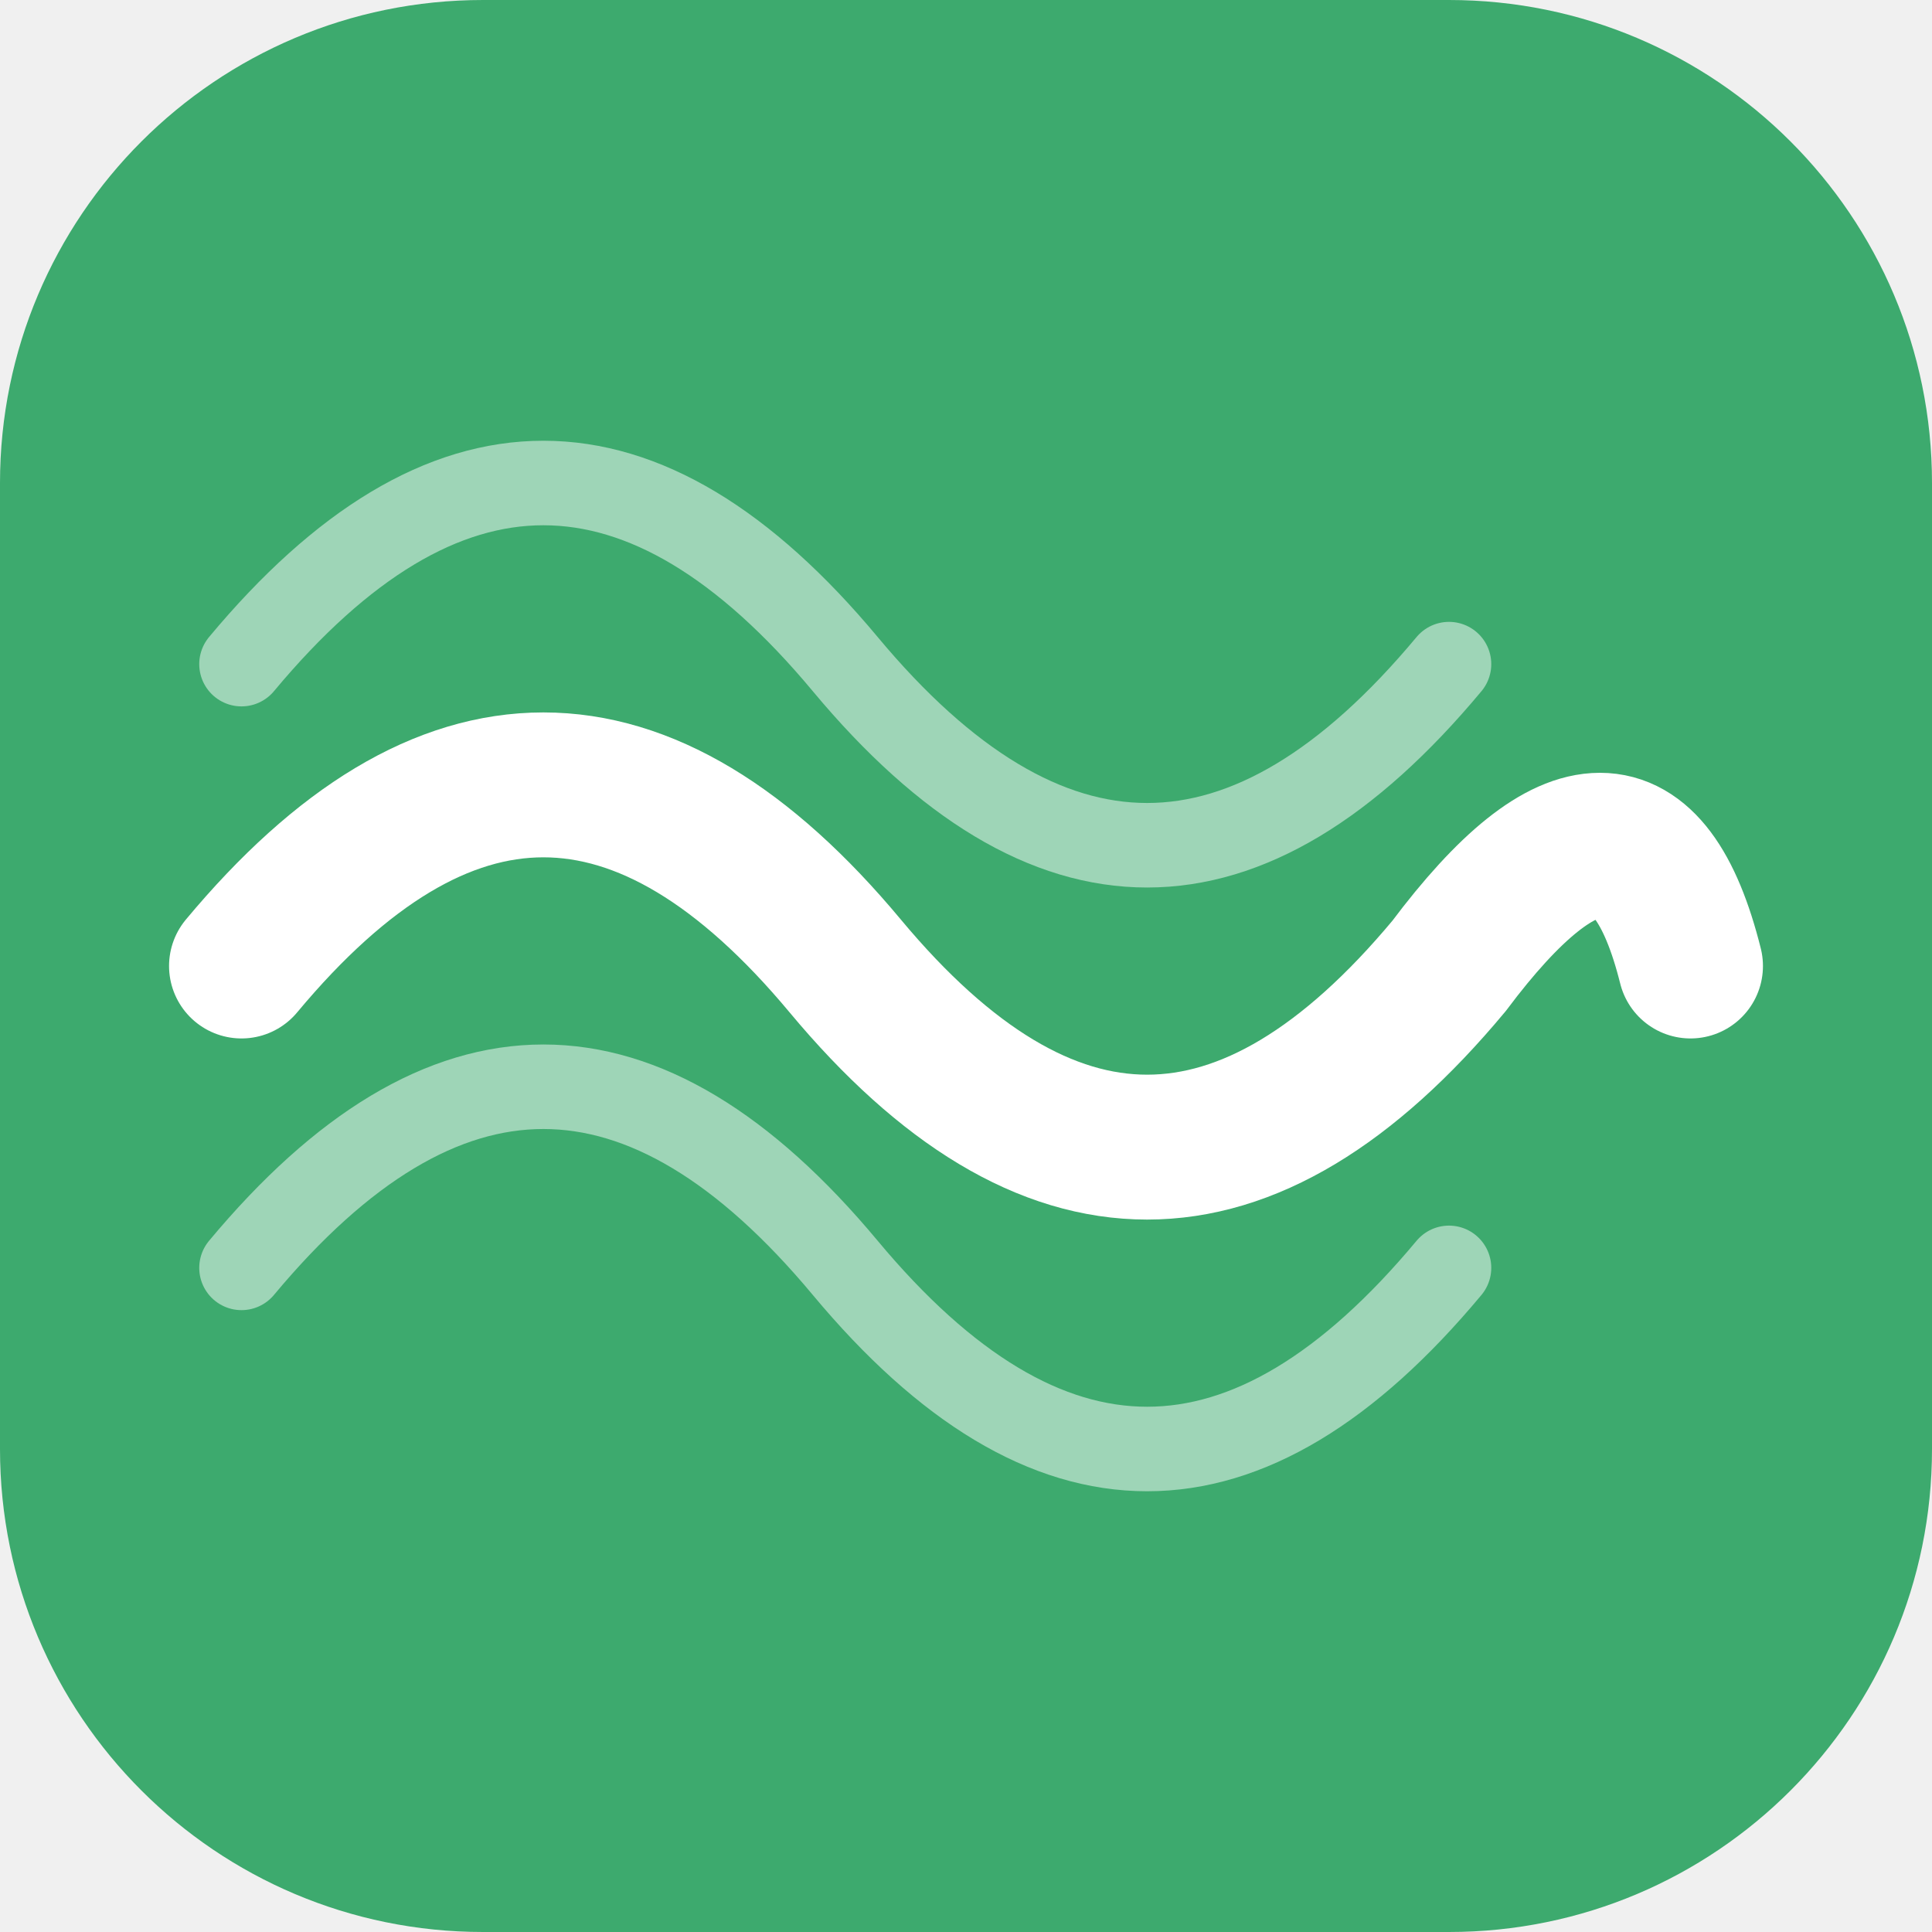
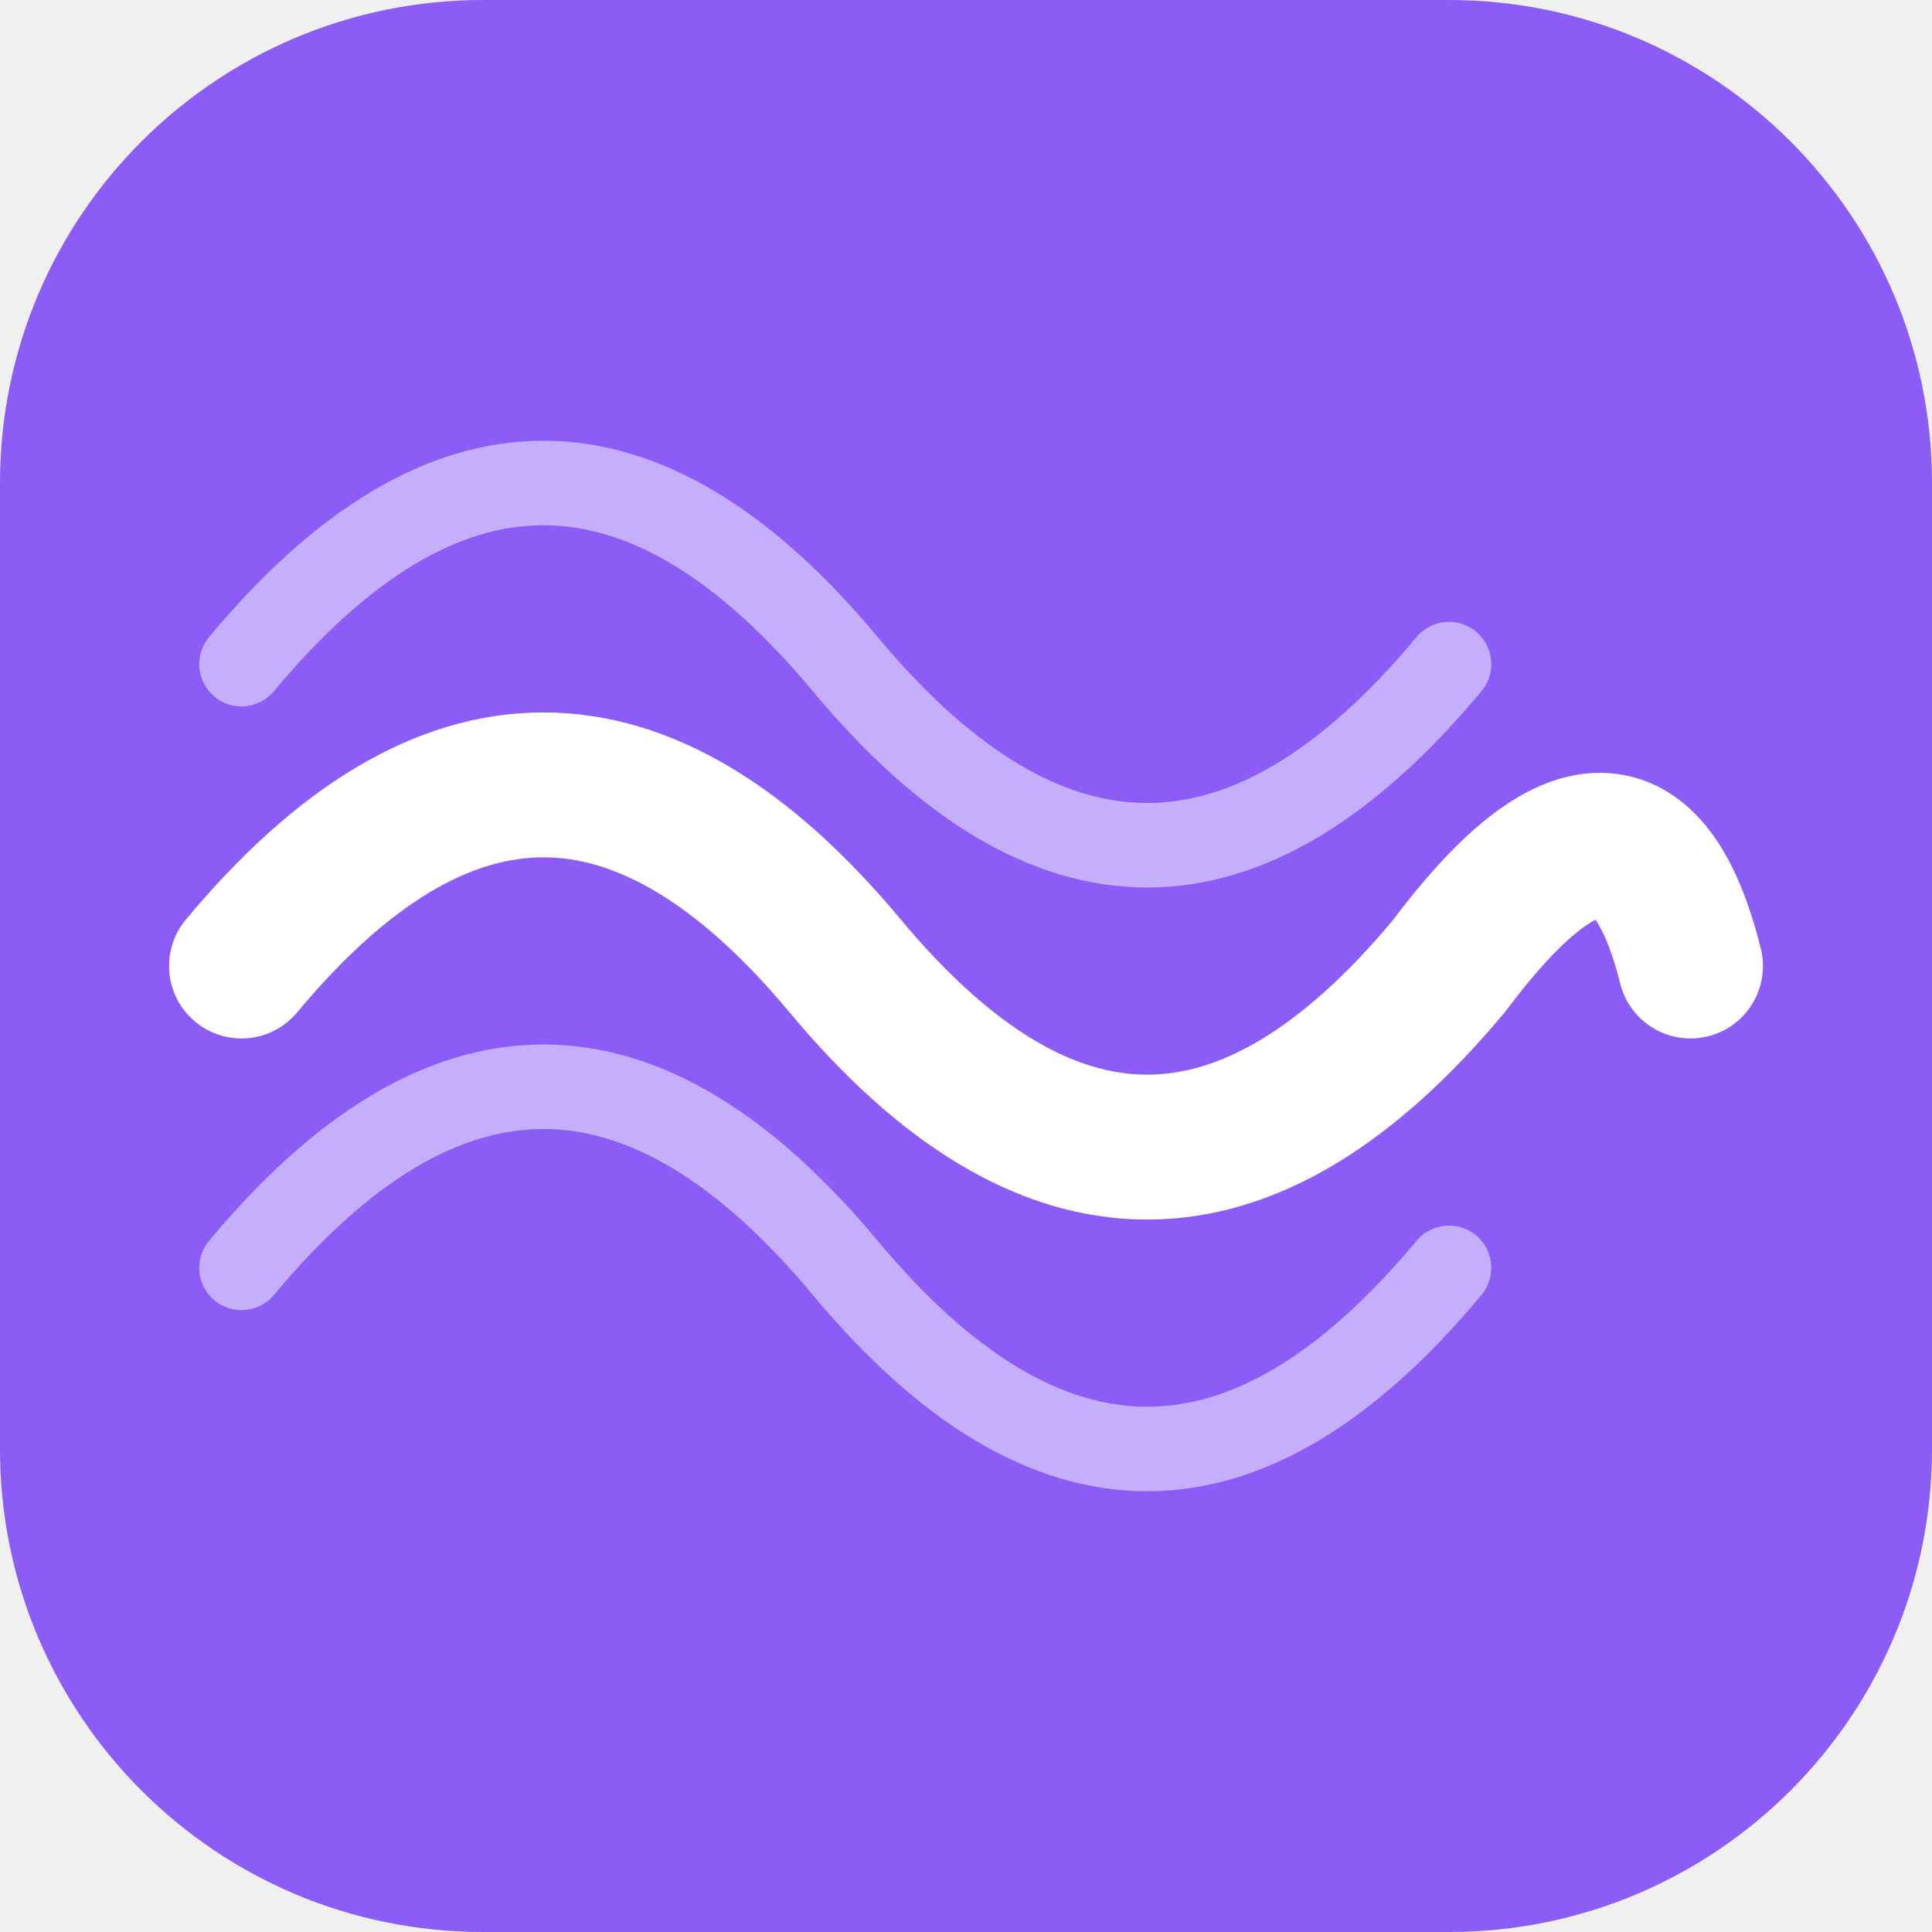
<svg xmlns="http://www.w3.org/2000/svg" viewBox="0 0 32 32" fill="none">
-   <rect width="32" height="32" rx="8" fill="#3DAA6E" />
+   <rect width="32" height="32" rx="8" fill="#8B5CF6" />
  <path d="M4 16 Q9 10 14 16 Q19 22 24 16 Q27 12 28 16" stroke="white" stroke-width="2.4" stroke-linecap="round" fill="none" />
  <path d="M4 11 Q9 5 14 11 Q19 17 24 11" stroke="white" stroke-width="1.4" stroke-linecap="round" fill="none" opacity="0.5" />
  <path d="M4 21 Q9 15 14 21 Q19 27 24 21" stroke="white" stroke-width="1.4" stroke-linecap="round" fill="none" opacity="0.5" />
</svg>
